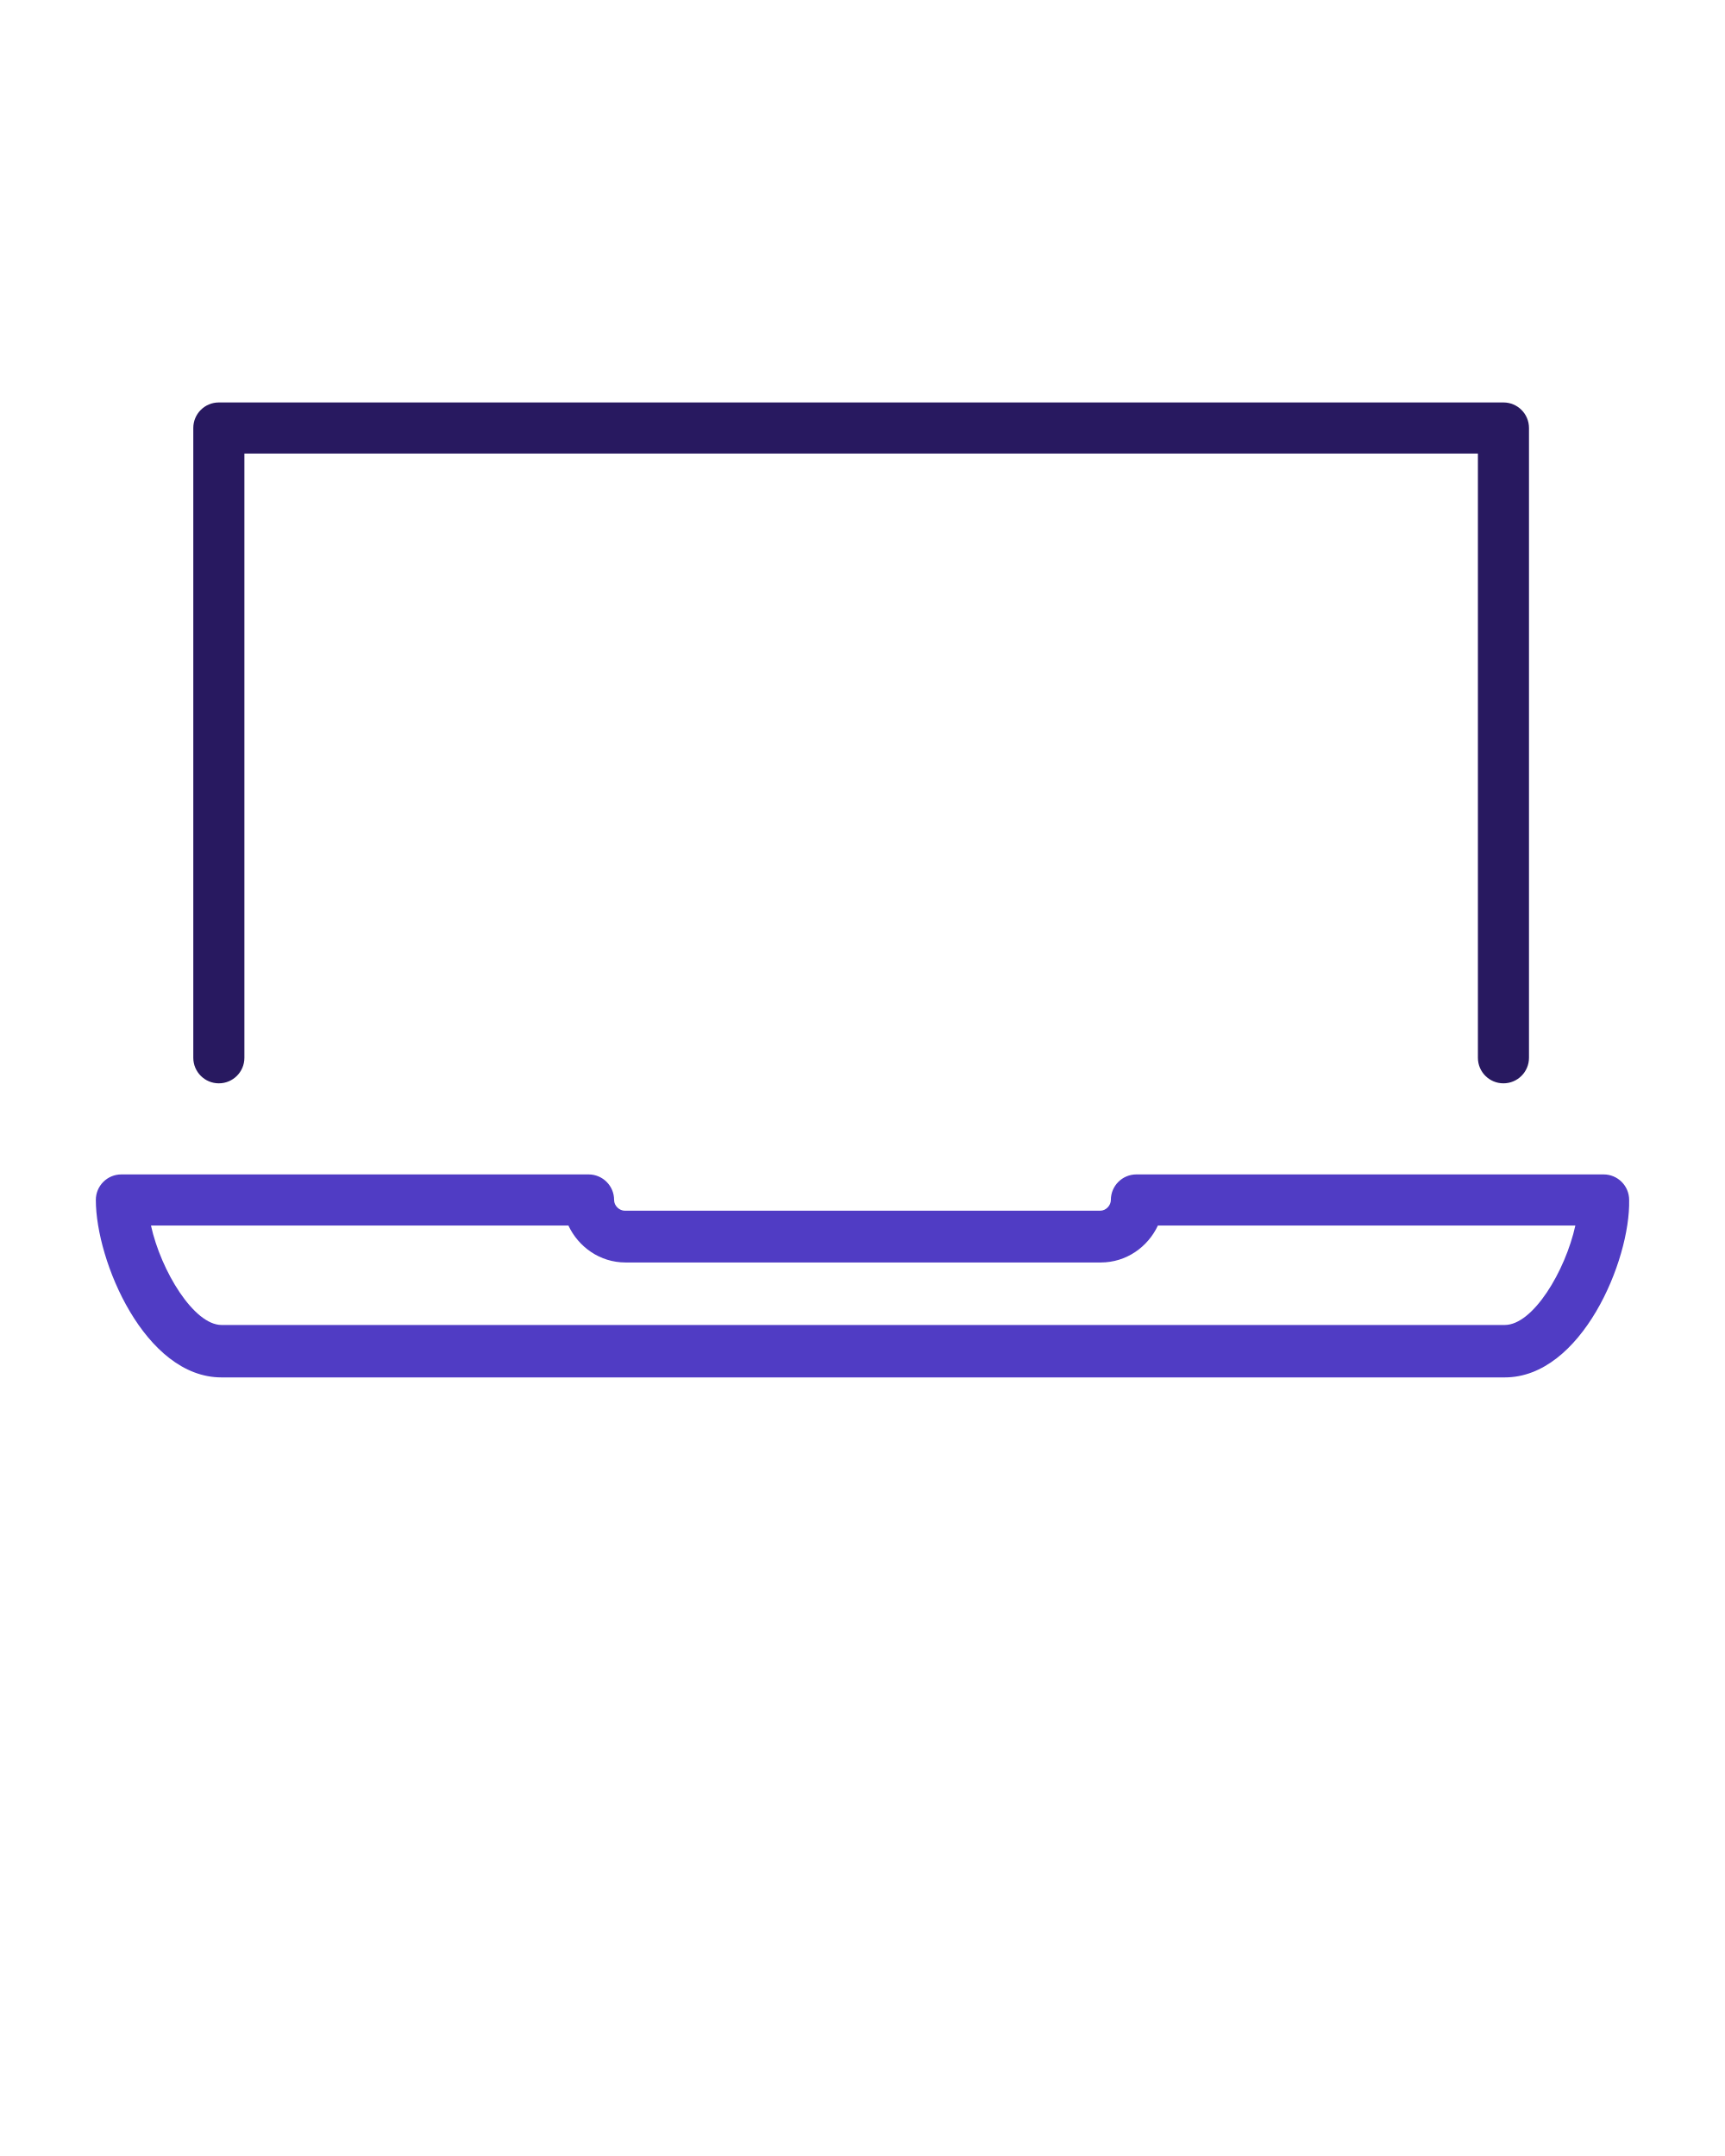
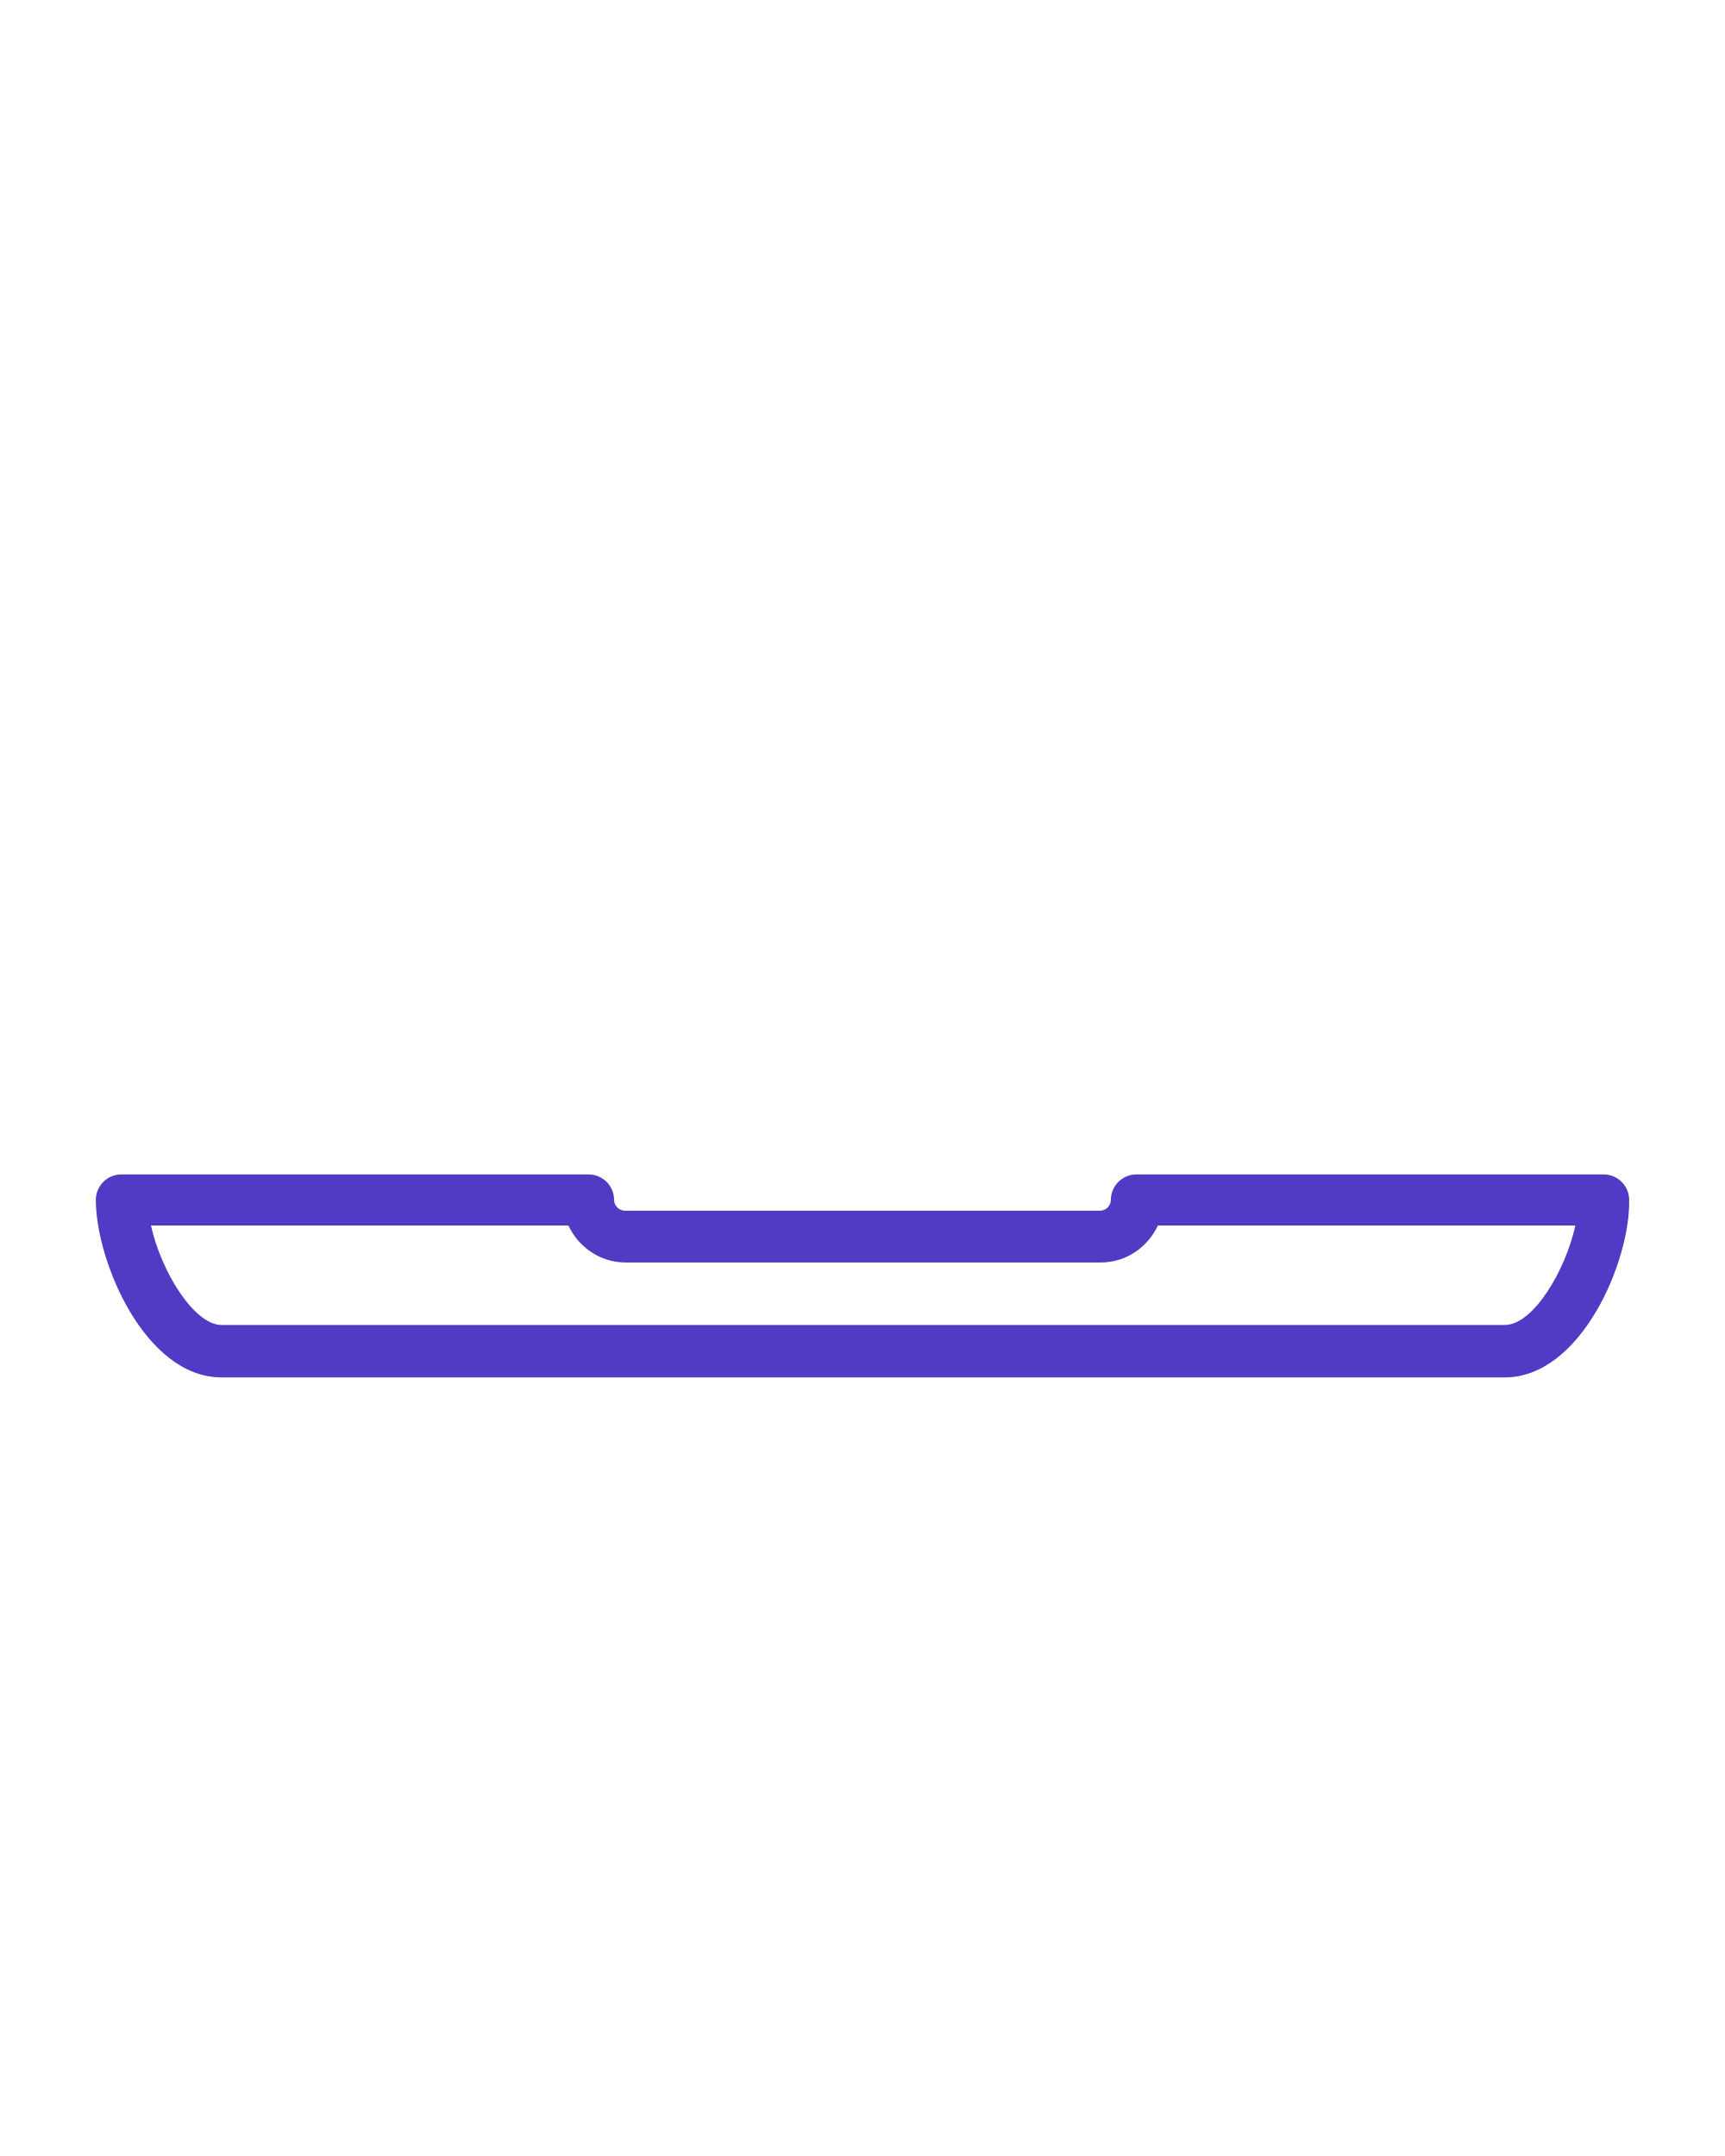
<svg xmlns="http://www.w3.org/2000/svg" viewBox="0 0 90 112.5" fill="none" x="0px" y="0px">
-   <path d="M78.44 56.528C77.704 56.528 77.108 55.931 77.108 55.195V23.666H12.751V55.195C12.751 55.931 12.155 56.528 11.418 56.528C10.682 56.528 10.085 55.931 10.085 55.195V22.333C10.085 21.596 10.682 21 11.418 21H78.44C79.177 21 79.773 21.596 79.773 22.333V55.195C79.773 55.931 79.177 56.528 78.44 56.528Z" fill="#281960" />
  <path d="M78.51 68.873H11.558C7.56 68.873 5 62.805 5 59.614C5 58.877 5.596 58.281 6.333 58.281H30.708C31.444 58.281 32.04 58.877 32.04 59.614C32.04 59.929 32.321 60.175 32.601 60.175H57.397C57.713 60.175 57.958 59.894 57.958 59.614C57.958 58.877 58.554 58.281 59.291 58.281H83.666C84.402 58.281 84.999 58.877 84.999 59.614C85.069 62.77 82.508 68.873 78.51 68.873ZM7.876 60.947C8.402 63.331 10.12 66.137 11.558 66.137H78.51C79.983 66.137 81.667 63.331 82.193 60.947H60.413C59.887 62.069 58.765 62.876 57.432 62.876H32.636C31.304 62.876 30.181 62.069 29.655 60.947H7.876Z" fill="#503cc4" transform="translate(0,3)" />
  <text x="0" y="105" fill="#000000" font-size="5px" font-weight="bold" font-family="'Helvetica Neue', Helvetica, Arial-Unicode, Arial, Sans-serif" />
  <text x="0" y="110" fill="#251e4f" font-size="5px" font-weight="bold" font-family="'Helvetica Neue', Helvetica, Arial-Unicode, Arial, Sans-serif" />
</svg>
